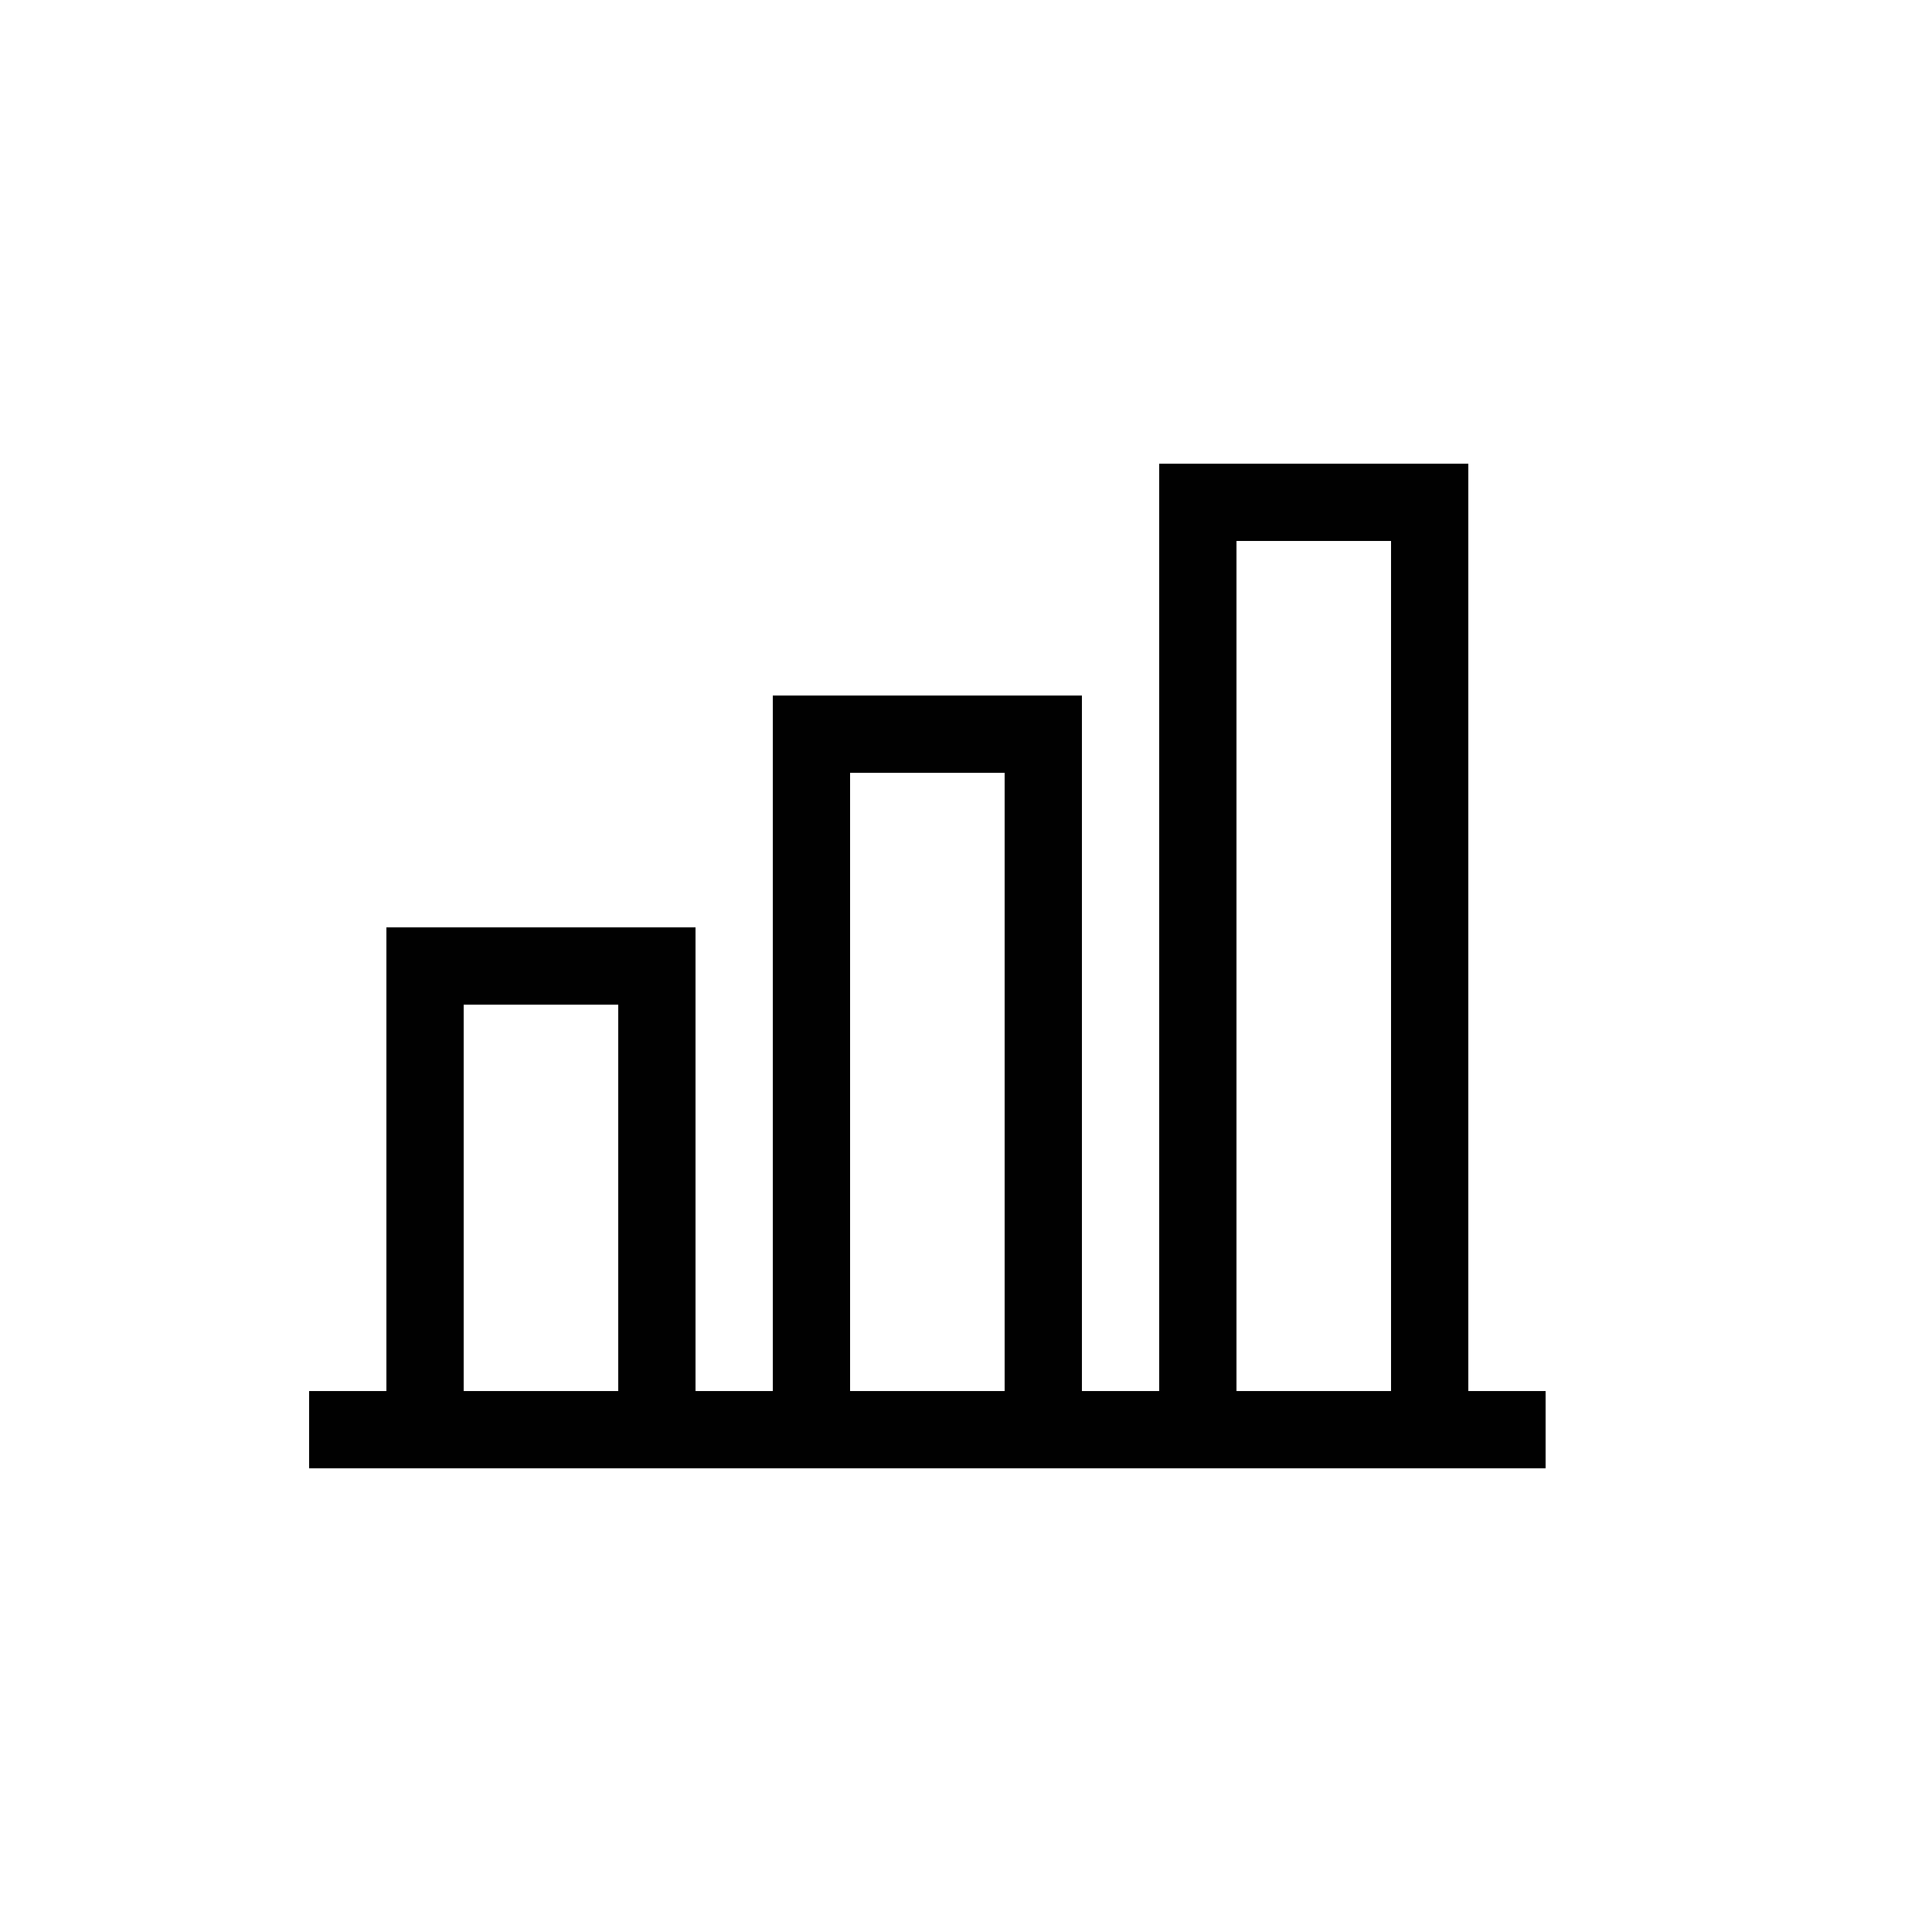
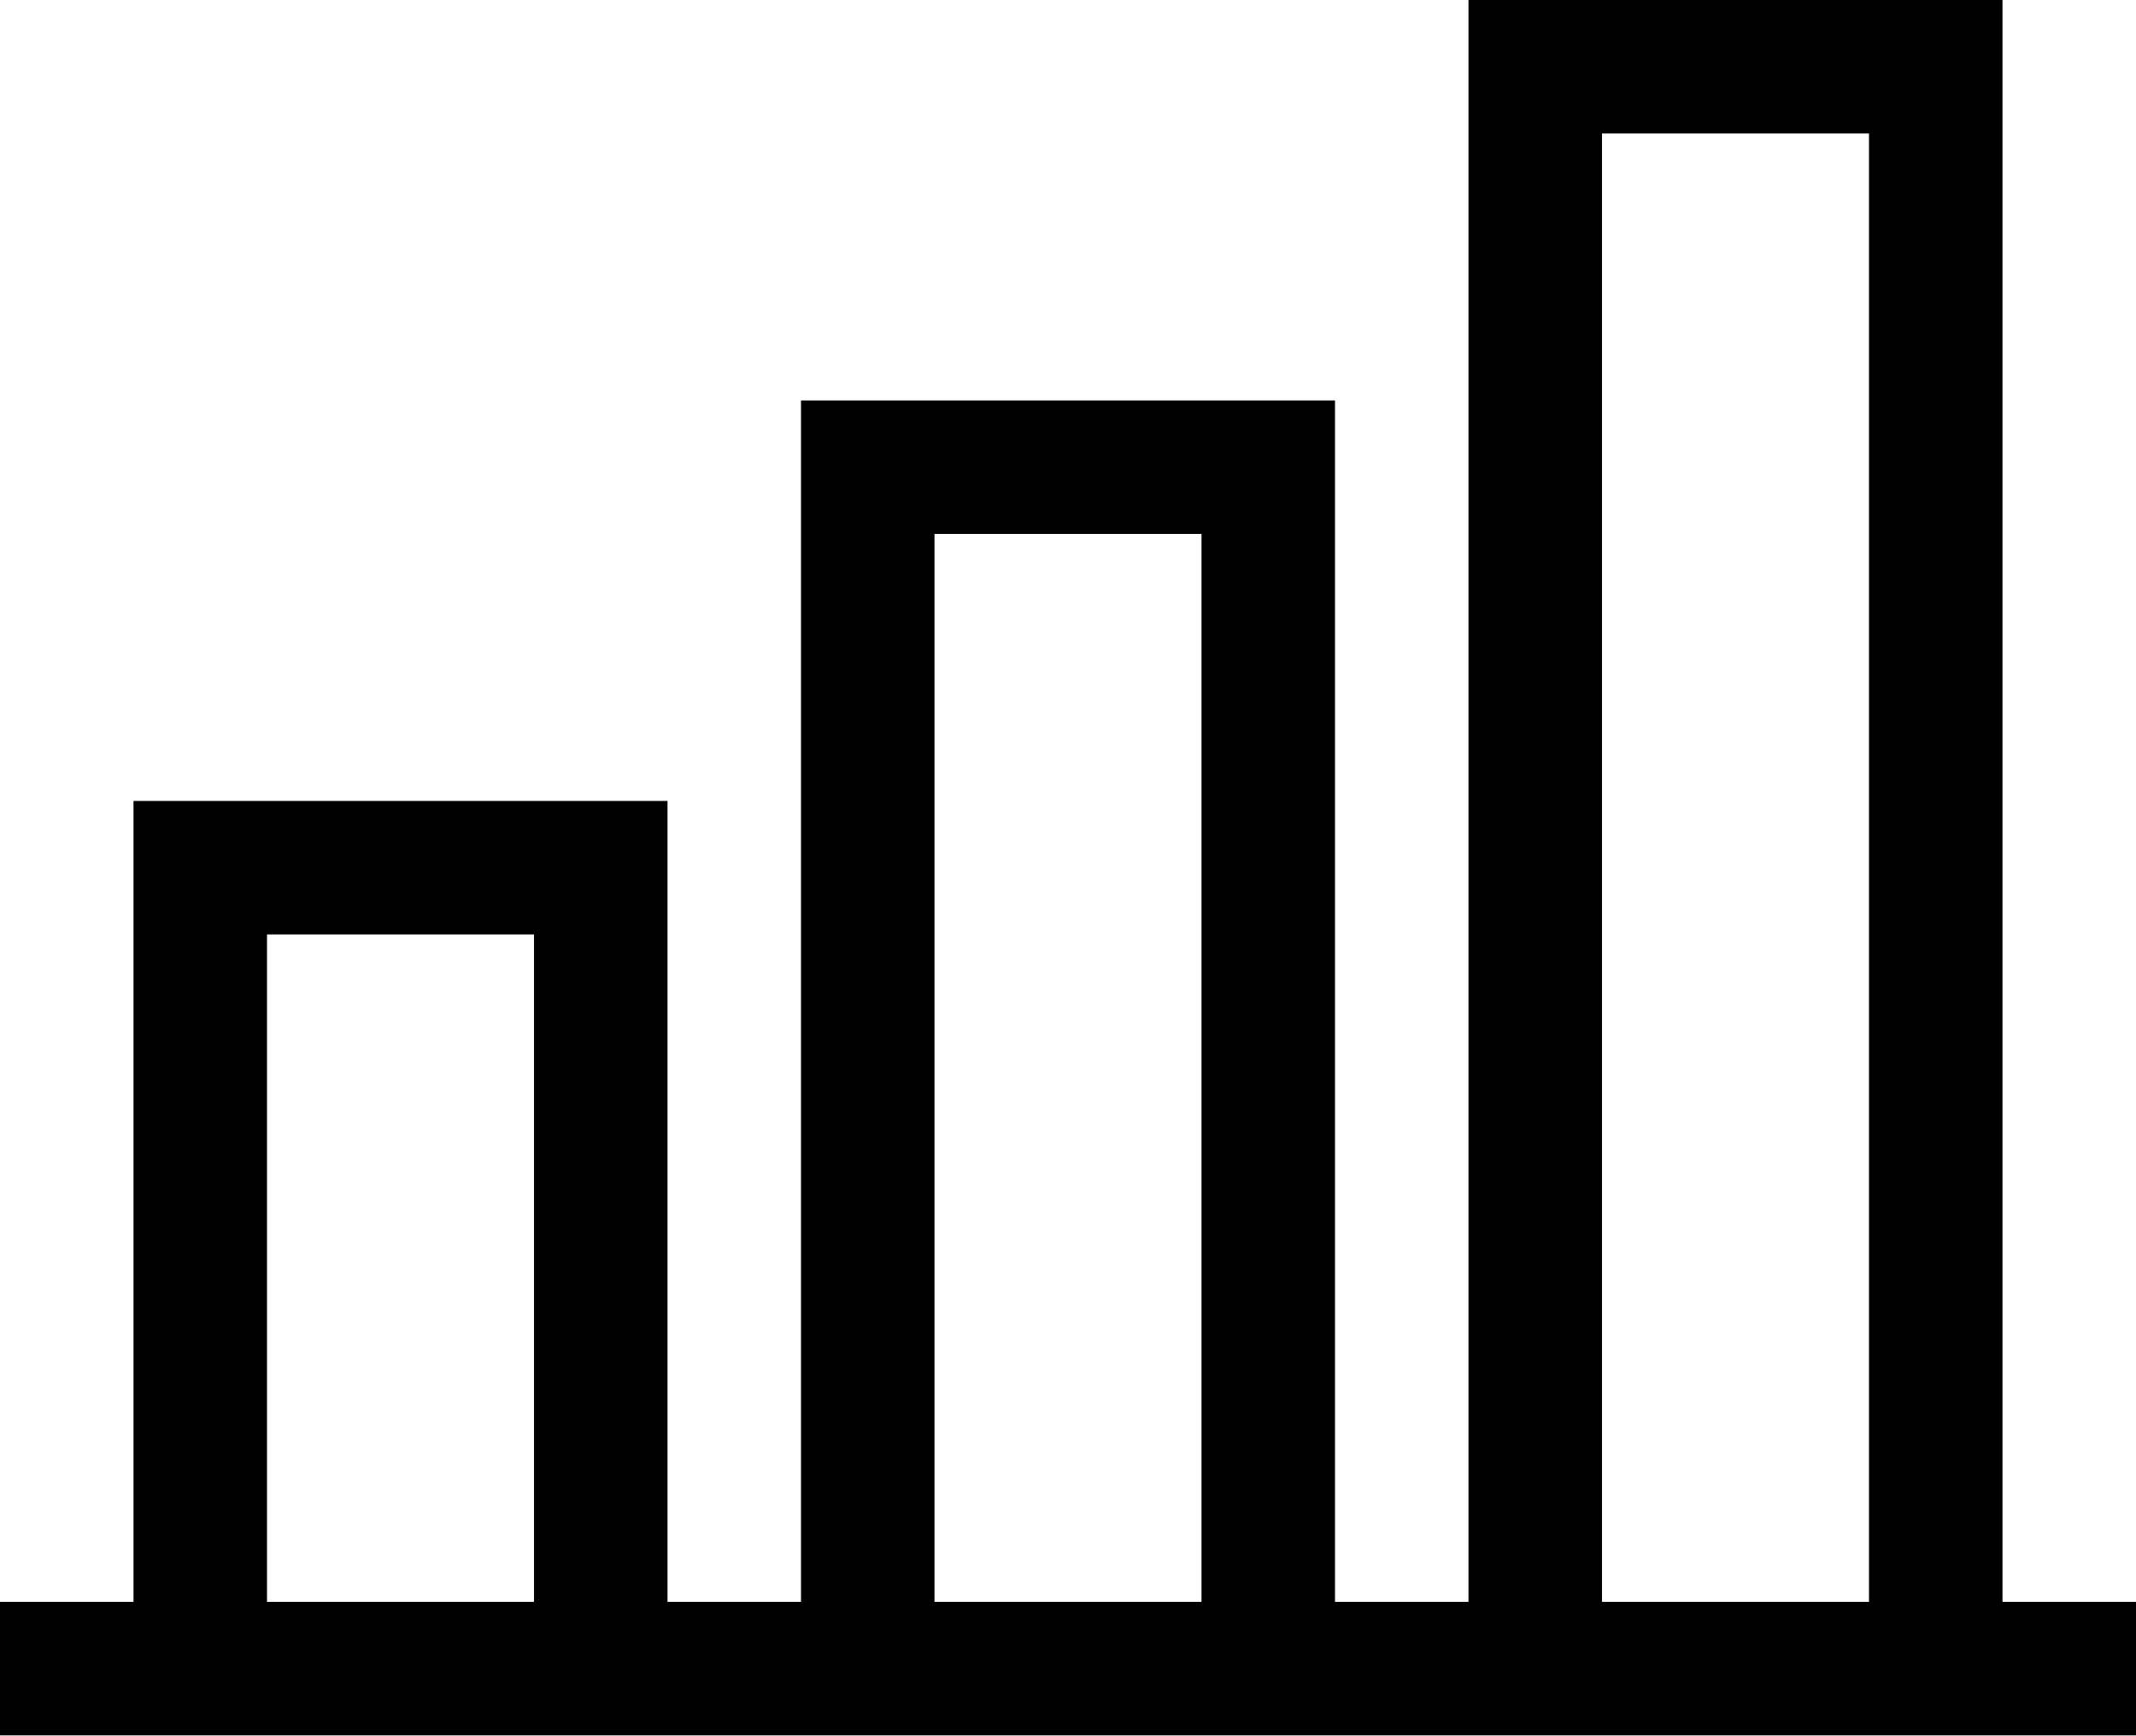
- <svg xmlns="http://www.w3.org/2000/svg" viewBox="0 0 50 50">
-   <path d="M18 36h-2V26h-4v10h-2V24h8z" />
-   <path d="M28 36h-2V20h-4v16h-2V18h8z" />
-   <path d="M38 36h-2V14h-4v22h-2V12h8z" />
-   <path d="M8 36h32v2H8z" />
+ <svg xmlns="http://www.w3.org/2000/svg" id="Layer_1" data-name="Layer 1" viewBox="0 0 32 26">
+   <path d="M10,24H8V14H4V24H2V12h8Z" />
+   <path d="M20,24H18V8H14V24H12V6h8Z" />
+   <path d="M30,24H28V2H24V24H22V0h8Z" />
+   <path d="M0,24H32v2H0Z" />
</svg>
